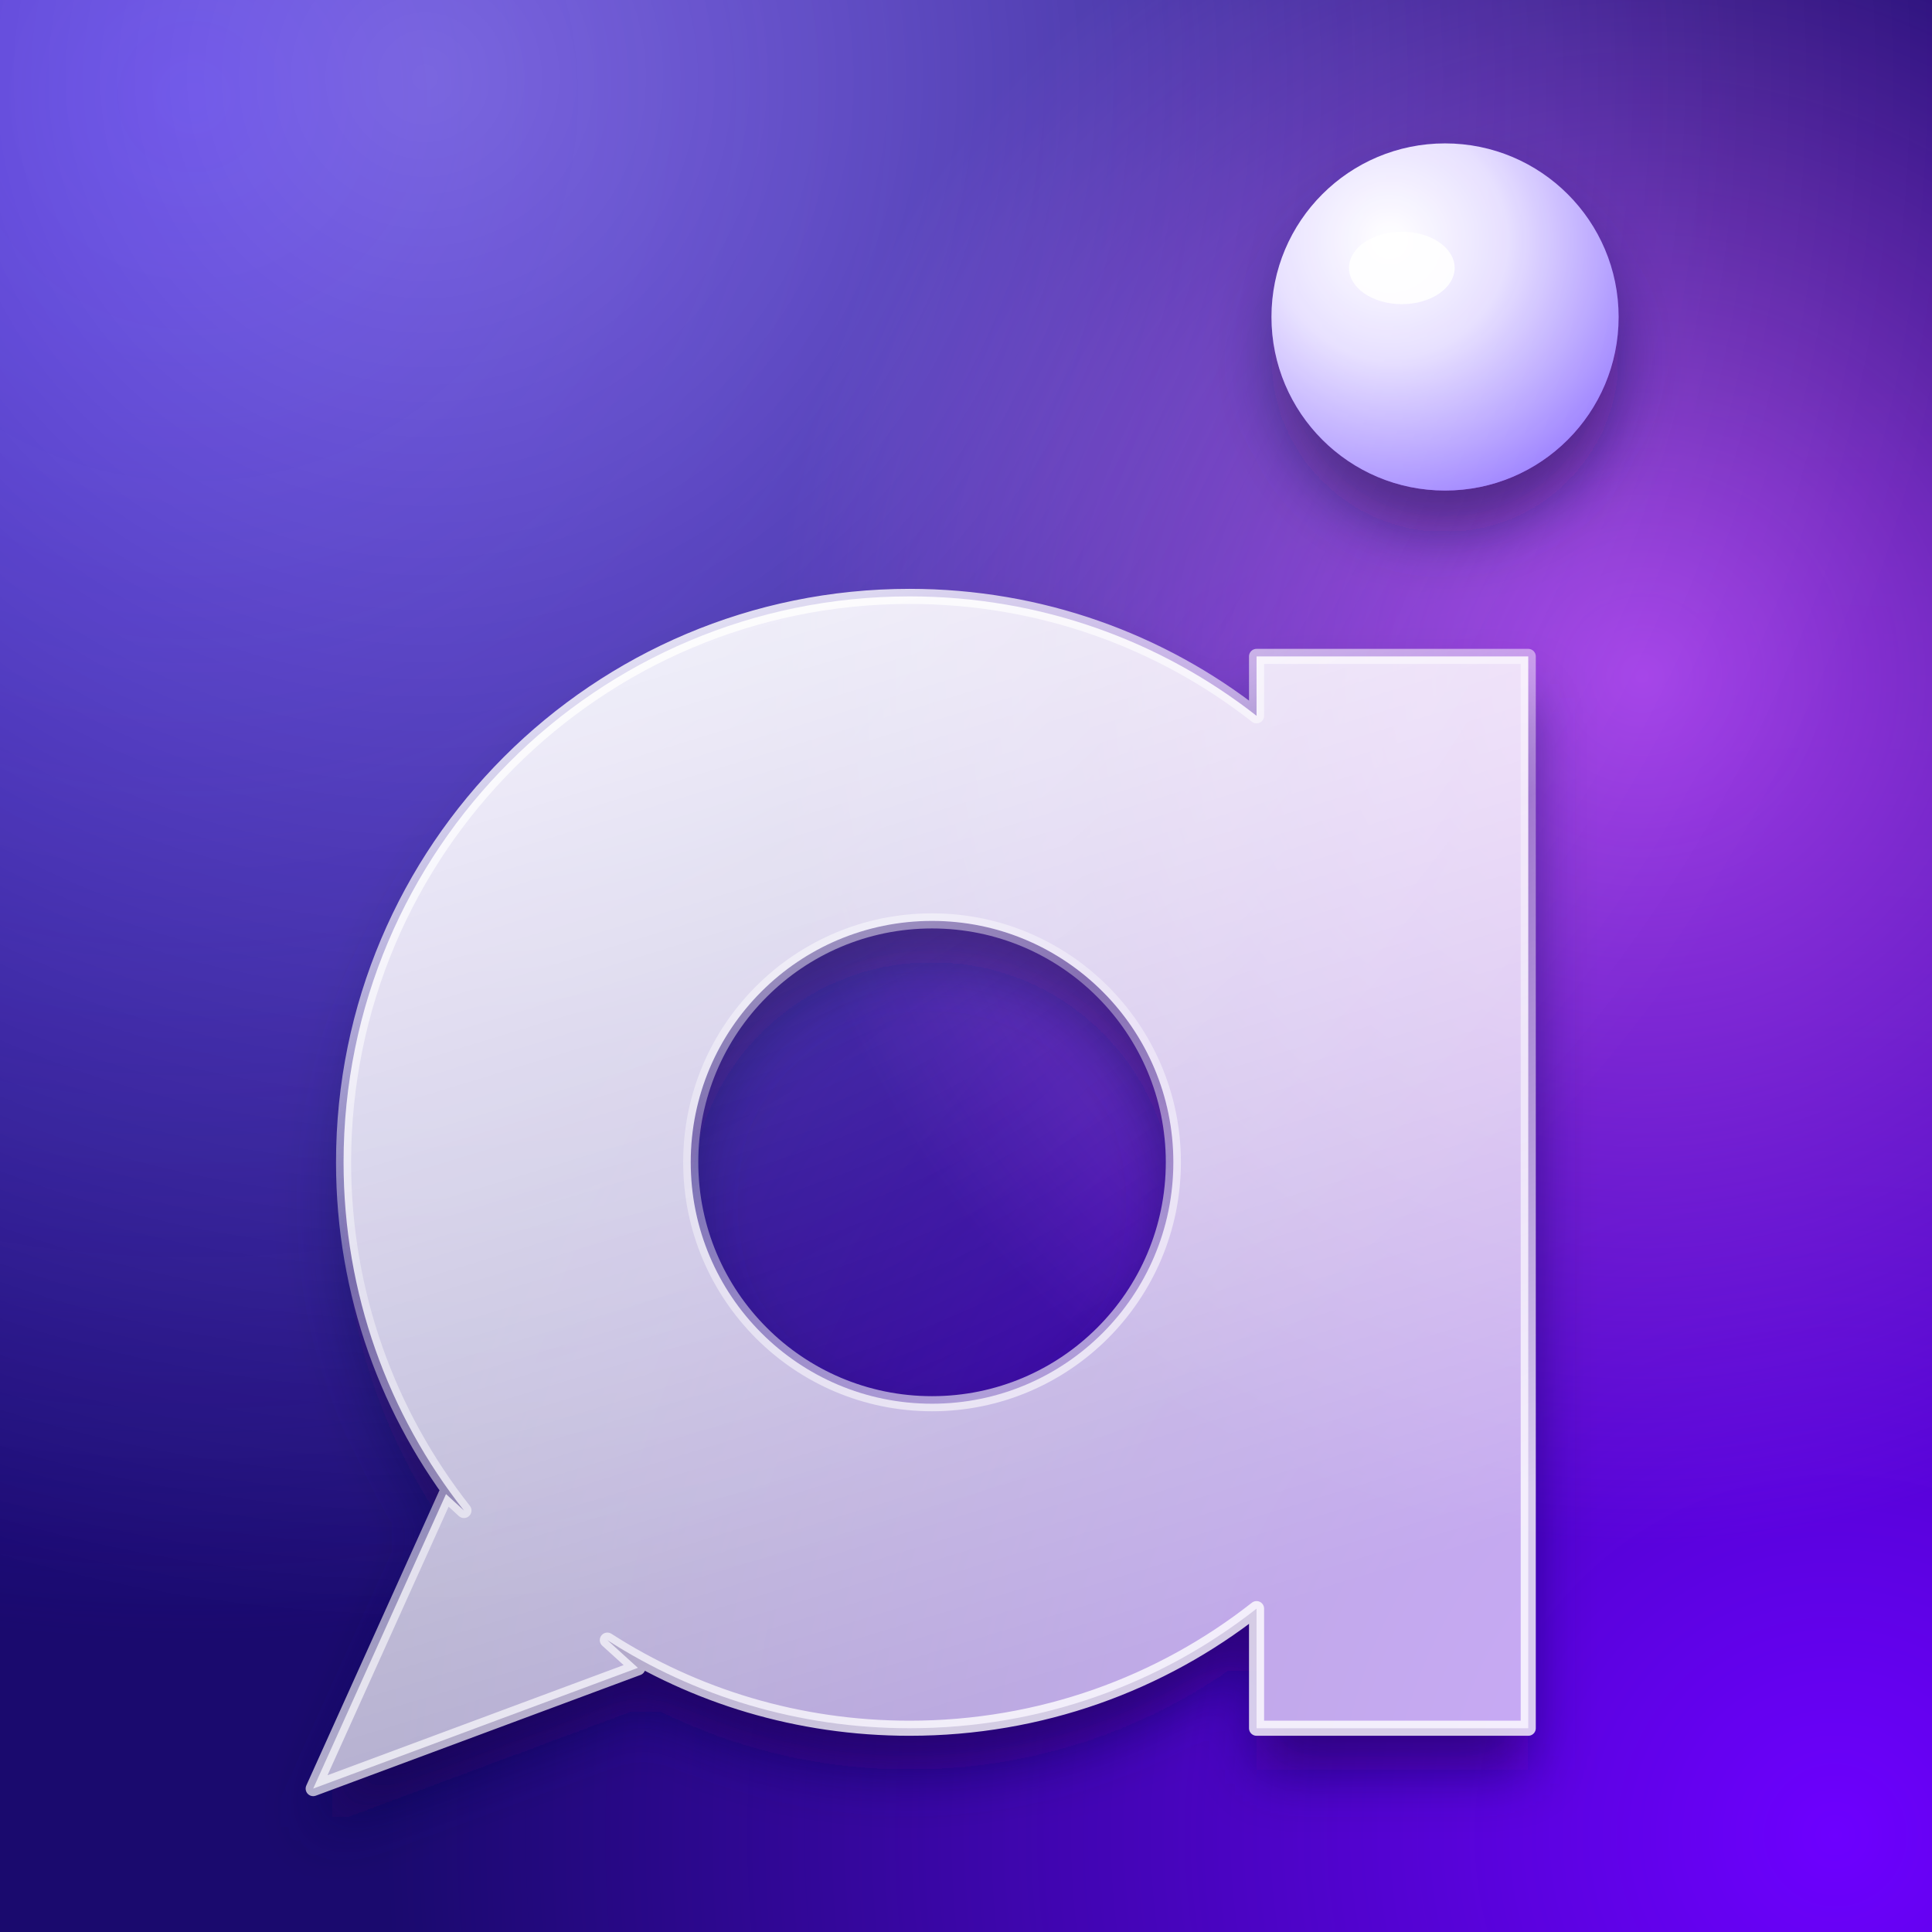
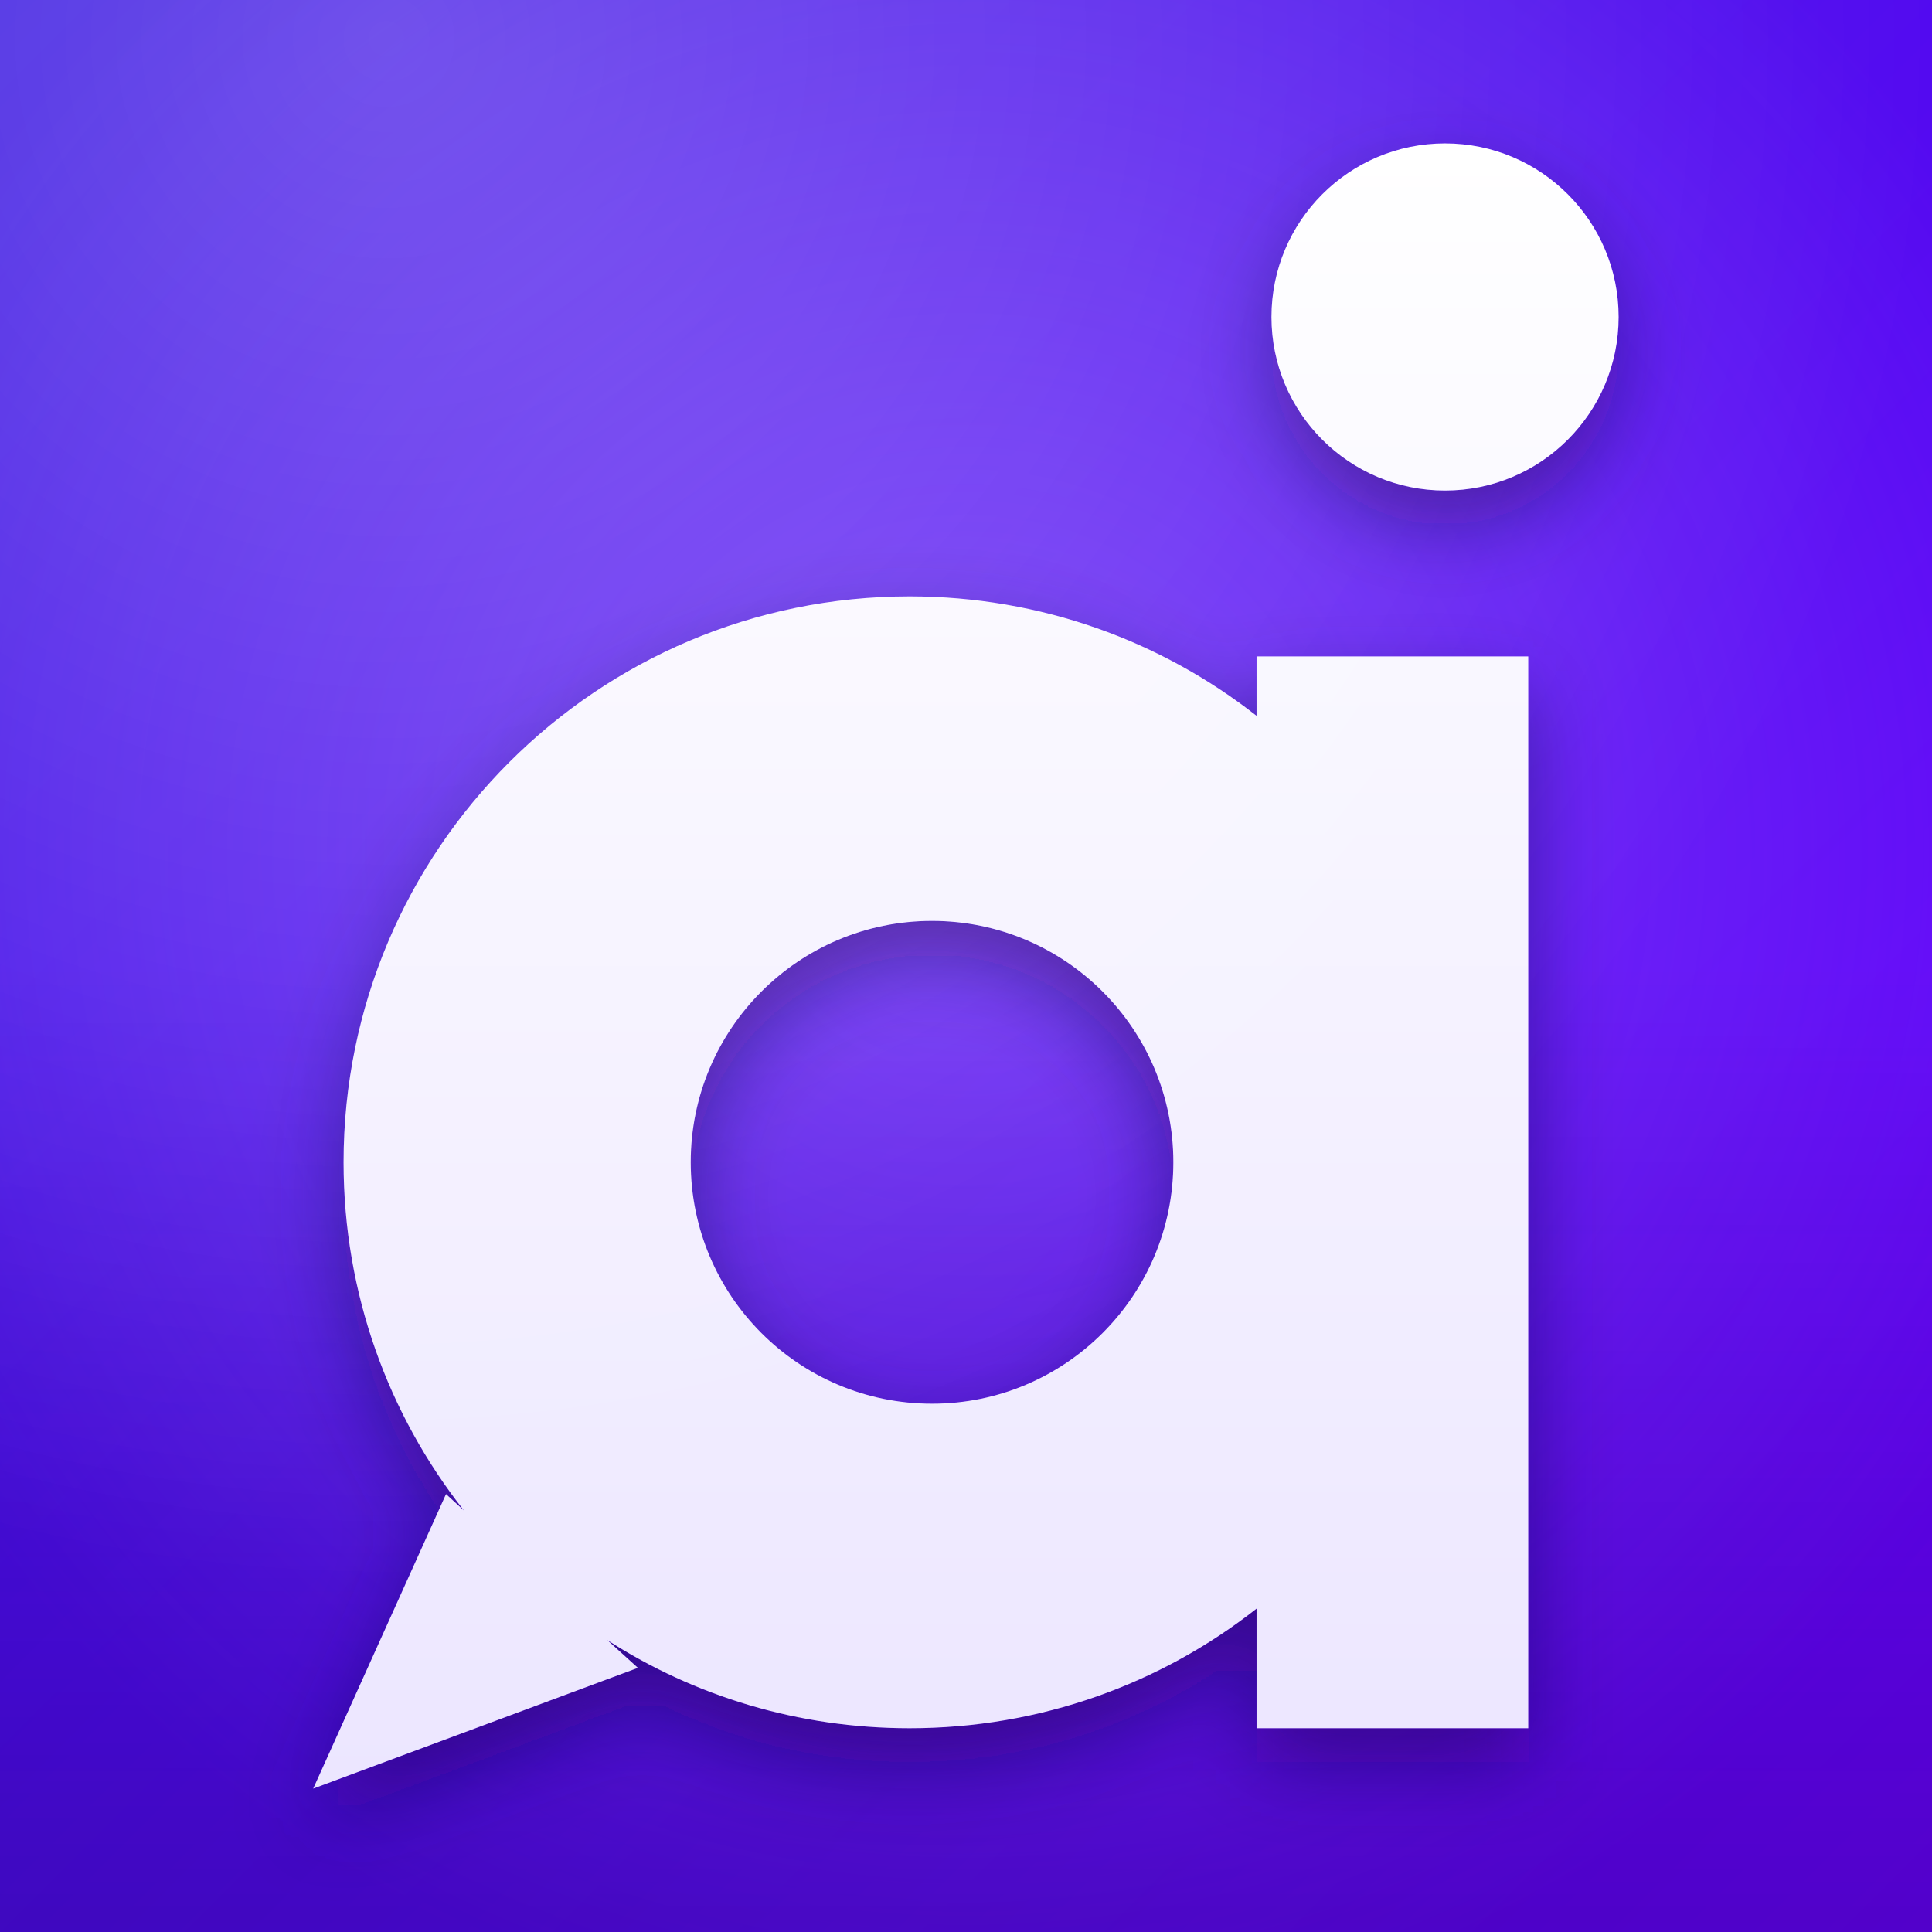
<svg xmlns="http://www.w3.org/2000/svg" viewBox="0 0 1024 1024" width="1024" height="1024">
  <defs>
-     <radialGradient id="aurora0" cx="102.4" cy="51.2" r="819.2" gradientUnits="userSpaceOnUse">
+     <linearGradient id="bg" x1="0" y1="0" x2="1024" y2="1024" gradientUnits="userSpaceOnUse">
      <stop offset="0%" stop-color="#3715E0" />
-       <stop offset="100%" stop-color="#3715E0" stop-opacity="0.00" />
+       <stop offset="100%" stop-color="#6D00FF" />
+     </linearGradient>
+     <radialGradient id="glow0" cx="512" cy="450.6" r="634.9" gradientUnits="userSpaceOnUse">
+       <stop offset="0%" stop-color="#9A6BFF" stop-opacity="0.50" />
+       <stop offset="100%" stop-color="#9A6BFF" stop-opacity="0.00" />
    </radialGradient>
-     <radialGradient id="aurora1" cx="972.8" cy="972.8" r="768" gradientUnits="userSpaceOnUse">
-       <stop offset="0%" stop-color="#6D00FF" />
-       <stop offset="100%" stop-color="#6D00FF" stop-opacity="0.00" />
-     </radialGradient>
-     <radialGradient id="aurora2" cx="870.4" cy="358.4" r="460.8" gradientUnits="userSpaceOnUse">
-       <stop offset="0%" stop-color="#C04BFF" stop-opacity="0.80" />
-       <stop offset="100%" stop-color="#C04BFF" stop-opacity="0.00" />
-     </radialGradient>
-     <radialGradient id="light" cx="225.3" cy="41" r="819.2" gradientUnits="userSpaceOnUse">
-       <stop offset="0%" stop-color="#FFFFFF" stop-opacity="0.35" />
+     <linearGradient id="foot" x1="0" y1="0" x2="0" y2="1024" gradientUnits="userSpaceOnUse">
+       <stop offset="50%" stop-color="#12024F" stop-opacity="0.00" />
+       <stop offset="100%" stop-color="#12024F" stop-opacity="0.30" />
+     </linearGradient>
+     <radialGradient id="light" cx="204.8" cy="20.5" r="819.2" gradientUnits="userSpaceOnUse">
+       <stop offset="0%" stop-color="#FFFFFF" stop-opacity="0.24" />
      <stop offset="100%" stop-color="#FFFFFF" stop-opacity="0.00" />
    </radialGradient>
-     <radialGradient id="sphere" cx="736.5" cy="127.5" r="156.5" gradientUnits="userSpaceOnUse">
+     <linearGradient id="mark" x1="0" y1="76" x2="0" y2="948" gradientUnits="userSpaceOnUse">
      <stop offset="0%" stop-color="#FFFFFF" />
-       <stop offset="40%" stop-color="#E4DCFF" />
-       <stop offset="100%" stop-color="#8B6BFF" />
-     </radialGradient>
-     <linearGradient id="glass" x1="166" y1="316.1" x2="359.2" y2="948" gradientUnits="userSpaceOnUse">
-       <stop offset="0%" stop-color="#FFFFFF" stop-opacity="0.94" />
-       <stop offset="100%" stop-color="#FFFFFF" stop-opacity="0.66" />
-     </linearGradient>
-     <linearGradient id="rim" x1="166" y1="316.1" x2="423.6" y2="948" gradientUnits="userSpaceOnUse">
-       <stop offset="0%" stop-color="#FFFFFF" />
-       <stop offset="50%" stop-color="#FFFFFF" stop-opacity="0.35" />
-       <stop offset="100%" stop-color="#FFFFFF" stop-opacity="0.80" />
+       <stop offset="100%" stop-color="#ECE6FF" />
    </linearGradient>
    <filter id="soft" x="-20%" y="-20%" width="140%" height="160%">
-       <feGaussianBlur stdDeviation="16" />
+       <feGaussianBlur stdDeviation="22" />
    </filter>
    <mask id="outside" maskUnits="userSpaceOnUse" x="0" y="0" width="1024" height="1024">
      <rect width="1024" height="1024" fill="#fff" />
      <path d="M666 379.4L666 347.9L810 347.9L810 916L666 916L666 852.6C615.4 892.4 551.5 916 482.1 916C423.1 916 368.1 899 321.9 869.3L338.1 884L166 948L236.4 791.9L245.9 800.6C205.9 749.8 182.1 685.7 182.1 616C182.1 450.4 316.4 316.1 482.1 316.1C551.5 316.1 615.4 339.7 666 379.4ZM366.1 616C366.1 686.7 423.3 744 494 744C564.6 744 621.9 686.7 621.9 616C621.9 545.4 564.6 488.1 494 488.1C423.3 488.1 366.1 545.4 366.1 616Z" />
      <circle cx="765.9" cy="168" r="92" />
    </mask>
  </defs>
-   <rect width="1024" height="1024" fill="#1A0A6E" />
-   <rect width="1024" height="1024" fill="url(#aurora0)" />
-   <rect width="1024" height="1024" fill="url(#aurora1)" />
-   <rect width="1024" height="1024" fill="url(#aurora2)" />
+   <rect width="1024" height="1024" fill="url(#bg)" />
+   <rect width="1024" height="1024" fill="url(#glow0)" />
+   <rect width="1024" height="1024" fill="url(#foot)" />
  <g mask="url(#outside)">
-     <g filter="url(#soft)" transform="translate(0 22)" fill="#12024F" fill-opacity="0.6">
+     <g filter="url(#soft)" transform="translate(0 18)" fill="#12024F" fill-opacity="0.5">
      <path d="M666 379.4L666 347.9L810 347.9L810 916L666 916L666 852.6C615.4 892.4 551.5 916 482.1 916C423.1 916 368.1 899 321.9 869.3L338.1 884L166 948L236.4 791.9L245.9 800.6C205.9 749.8 182.1 685.7 182.1 616C182.1 450.4 316.4 316.1 482.1 316.1C551.5 316.1 615.4 339.7 666 379.4ZM366.1 616C366.1 686.7 423.3 744 494 744C564.6 744 621.9 686.7 621.9 616C621.9 545.4 564.6 488.1 494 488.1C423.3 488.1 366.1 545.4 366.1 616Z" />
      <circle cx="765.9" cy="168" r="92" />
    </g>
  </g>
-   <path d="M666 379.4L666 347.9L810 347.9L810 916L666 916L666 852.6C615.4 892.4 551.5 916 482.1 916C423.1 916 368.1 899 321.9 869.3L338.1 884L166 948L236.4 791.9L245.9 800.6C205.9 749.8 182.1 685.7 182.1 616C182.1 450.4 316.4 316.1 482.1 316.1C551.5 316.1 615.4 339.7 666 379.4ZM366.1 616C366.1 686.7 423.3 744 494 744C564.6 744 621.9 686.7 621.9 616C621.9 545.4 564.6 488.1 494 488.1C423.3 488.1 366.1 545.4 366.1 616Z" fill="url(#glass)" stroke="url(#rim)" stroke-width="8" stroke-linejoin="round" />
-   <circle cx="765.9" cy="168" r="92" fill="url(#sphere)" />
-   <ellipse cx="743" cy="142" rx="28" ry="19.2" fill="#FFFFFF" fill-opacity="0.9" />
+   <path d="M666 379.4L666 347.9L810 347.9L810 916L666 916L666 852.6C615.4 892.4 551.5 916 482.1 916C423.1 916 368.1 899 321.9 869.3L338.1 884L166 948L236.4 791.9L245.9 800.6C205.9 749.8 182.1 685.7 182.1 616C182.1 450.4 316.4 316.1 482.1 316.1C551.5 316.1 615.4 339.7 666 379.4ZM366.1 616C366.1 686.7 423.3 744 494 744C564.6 744 621.9 686.7 621.9 616C621.9 545.4 564.6 488.1 494 488.1C423.3 488.1 366.1 545.4 366.1 616Z" fill="url(#mark)" />
+   <circle cx="765.9" cy="168" r="92" fill="url(#mark)" />
  <rect width="1024" height="1024" fill="url(#light)" />
</svg>
